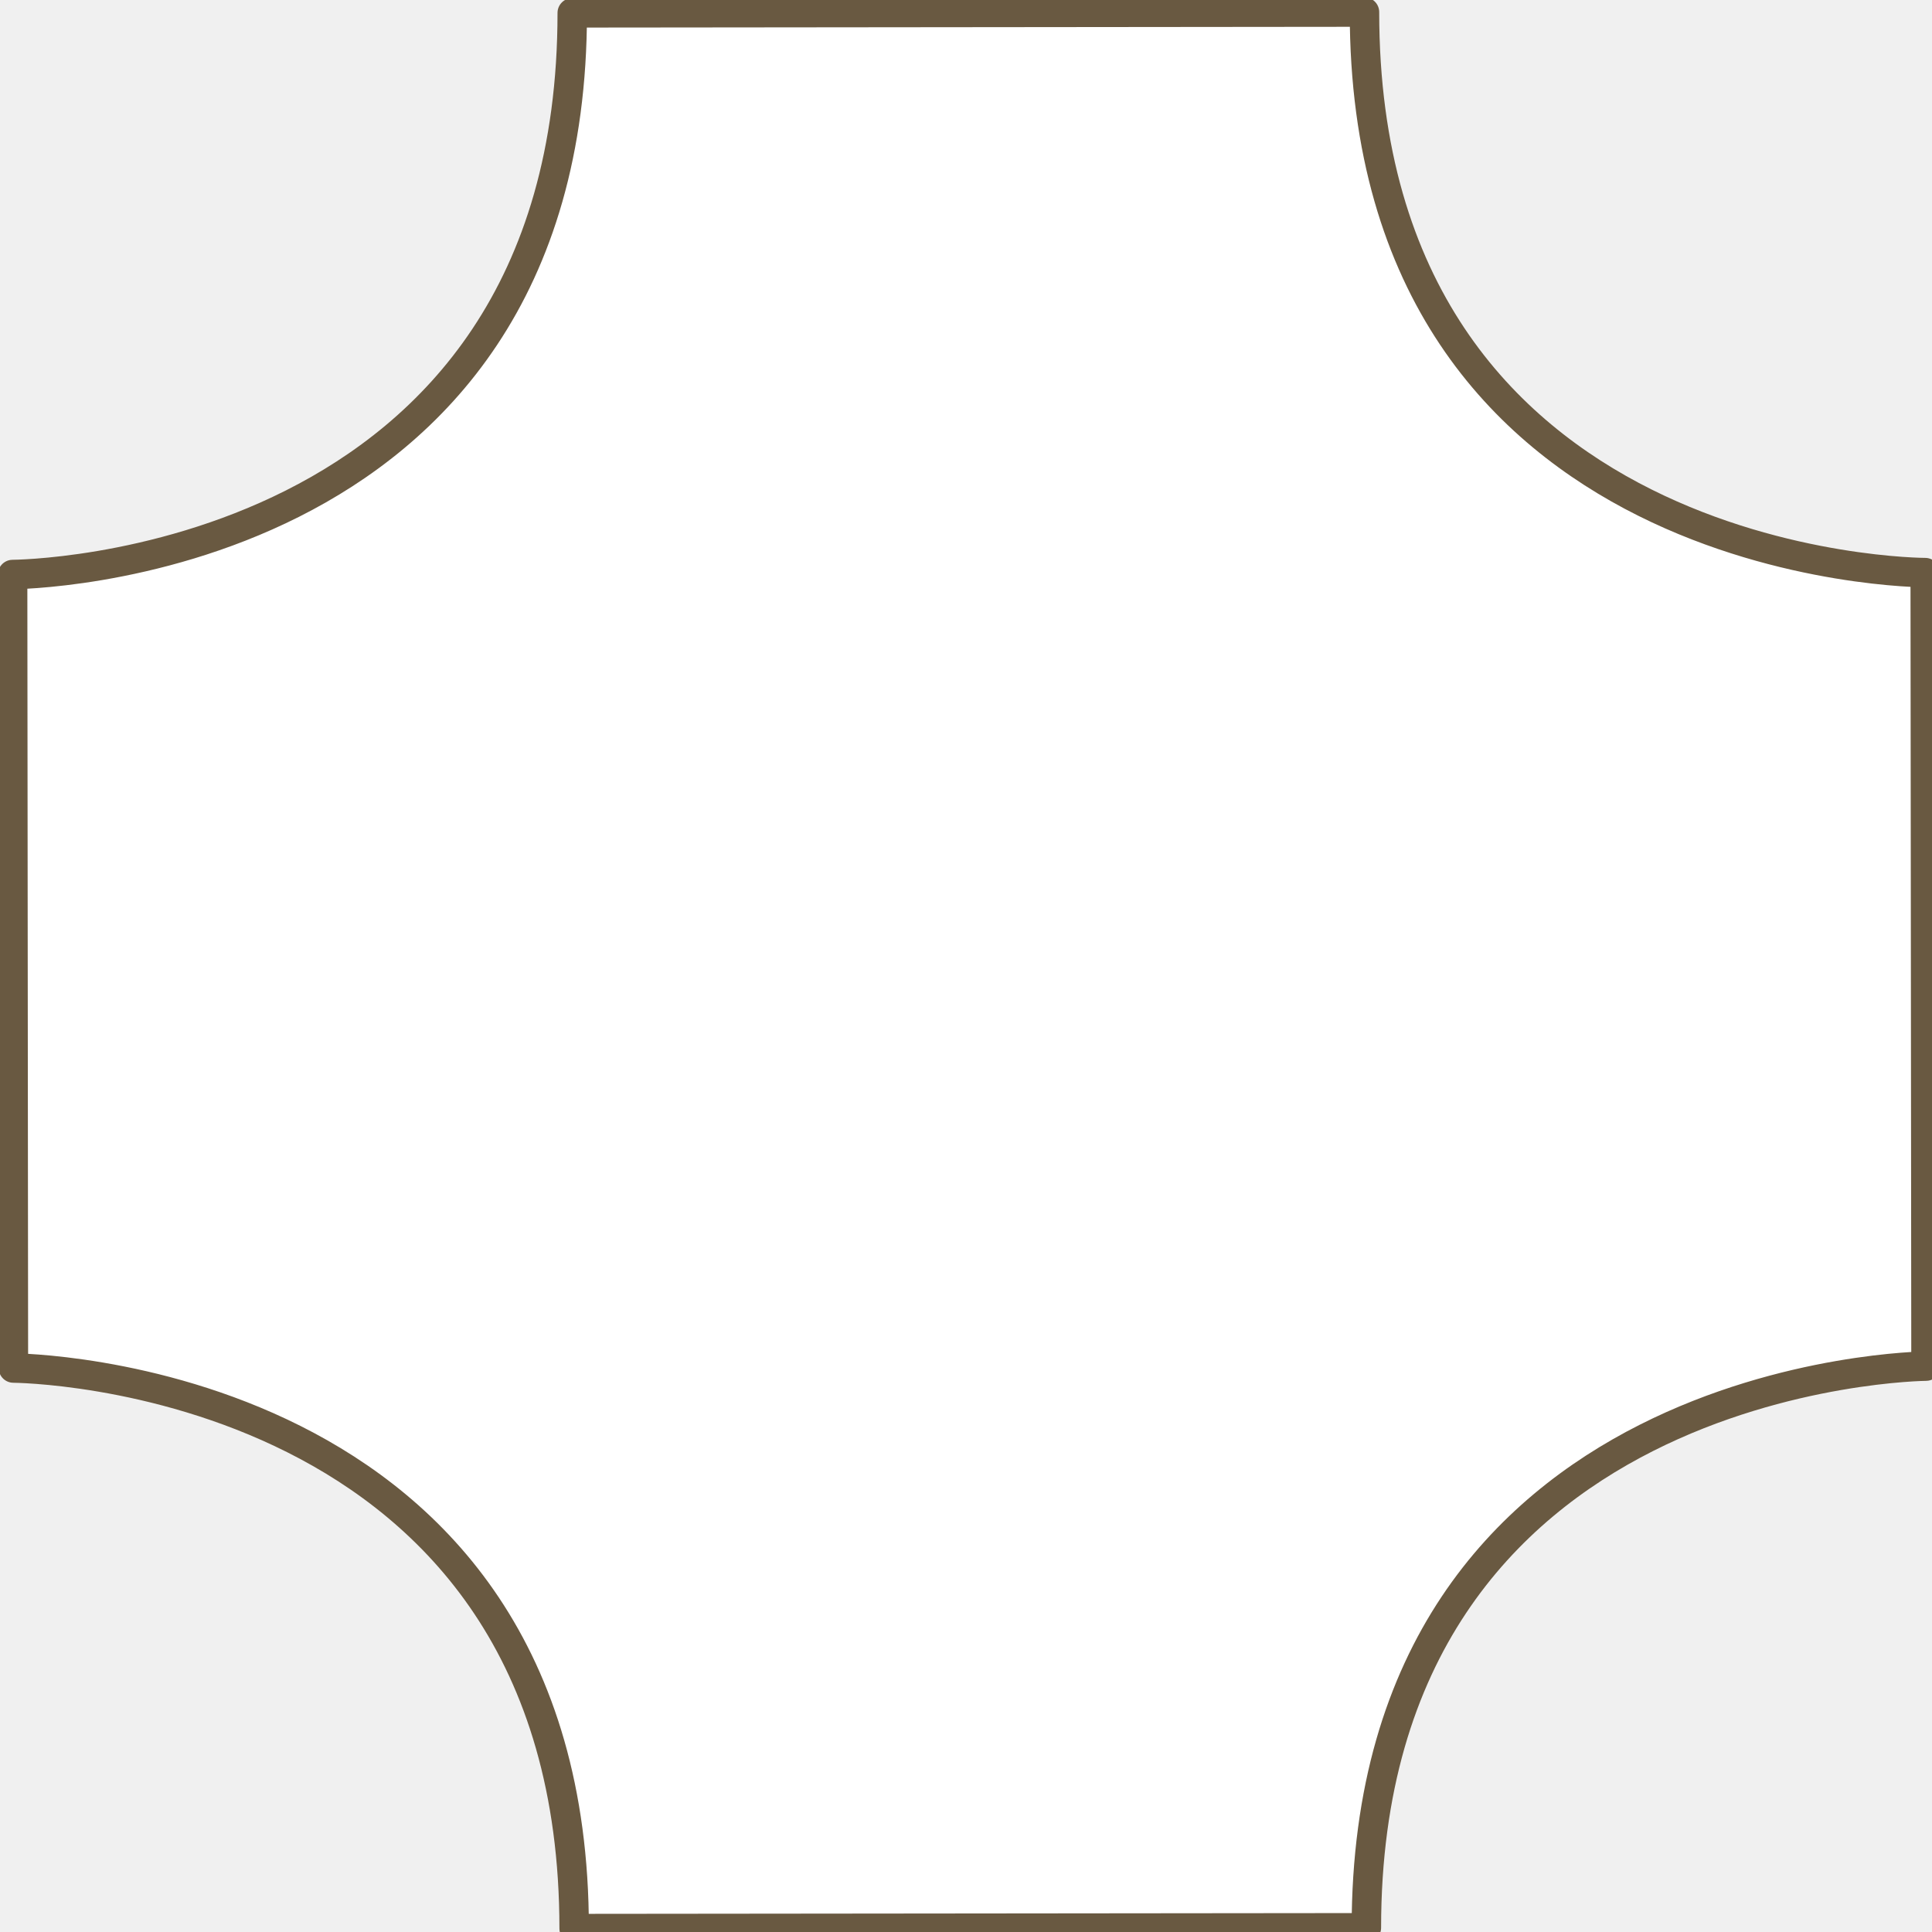
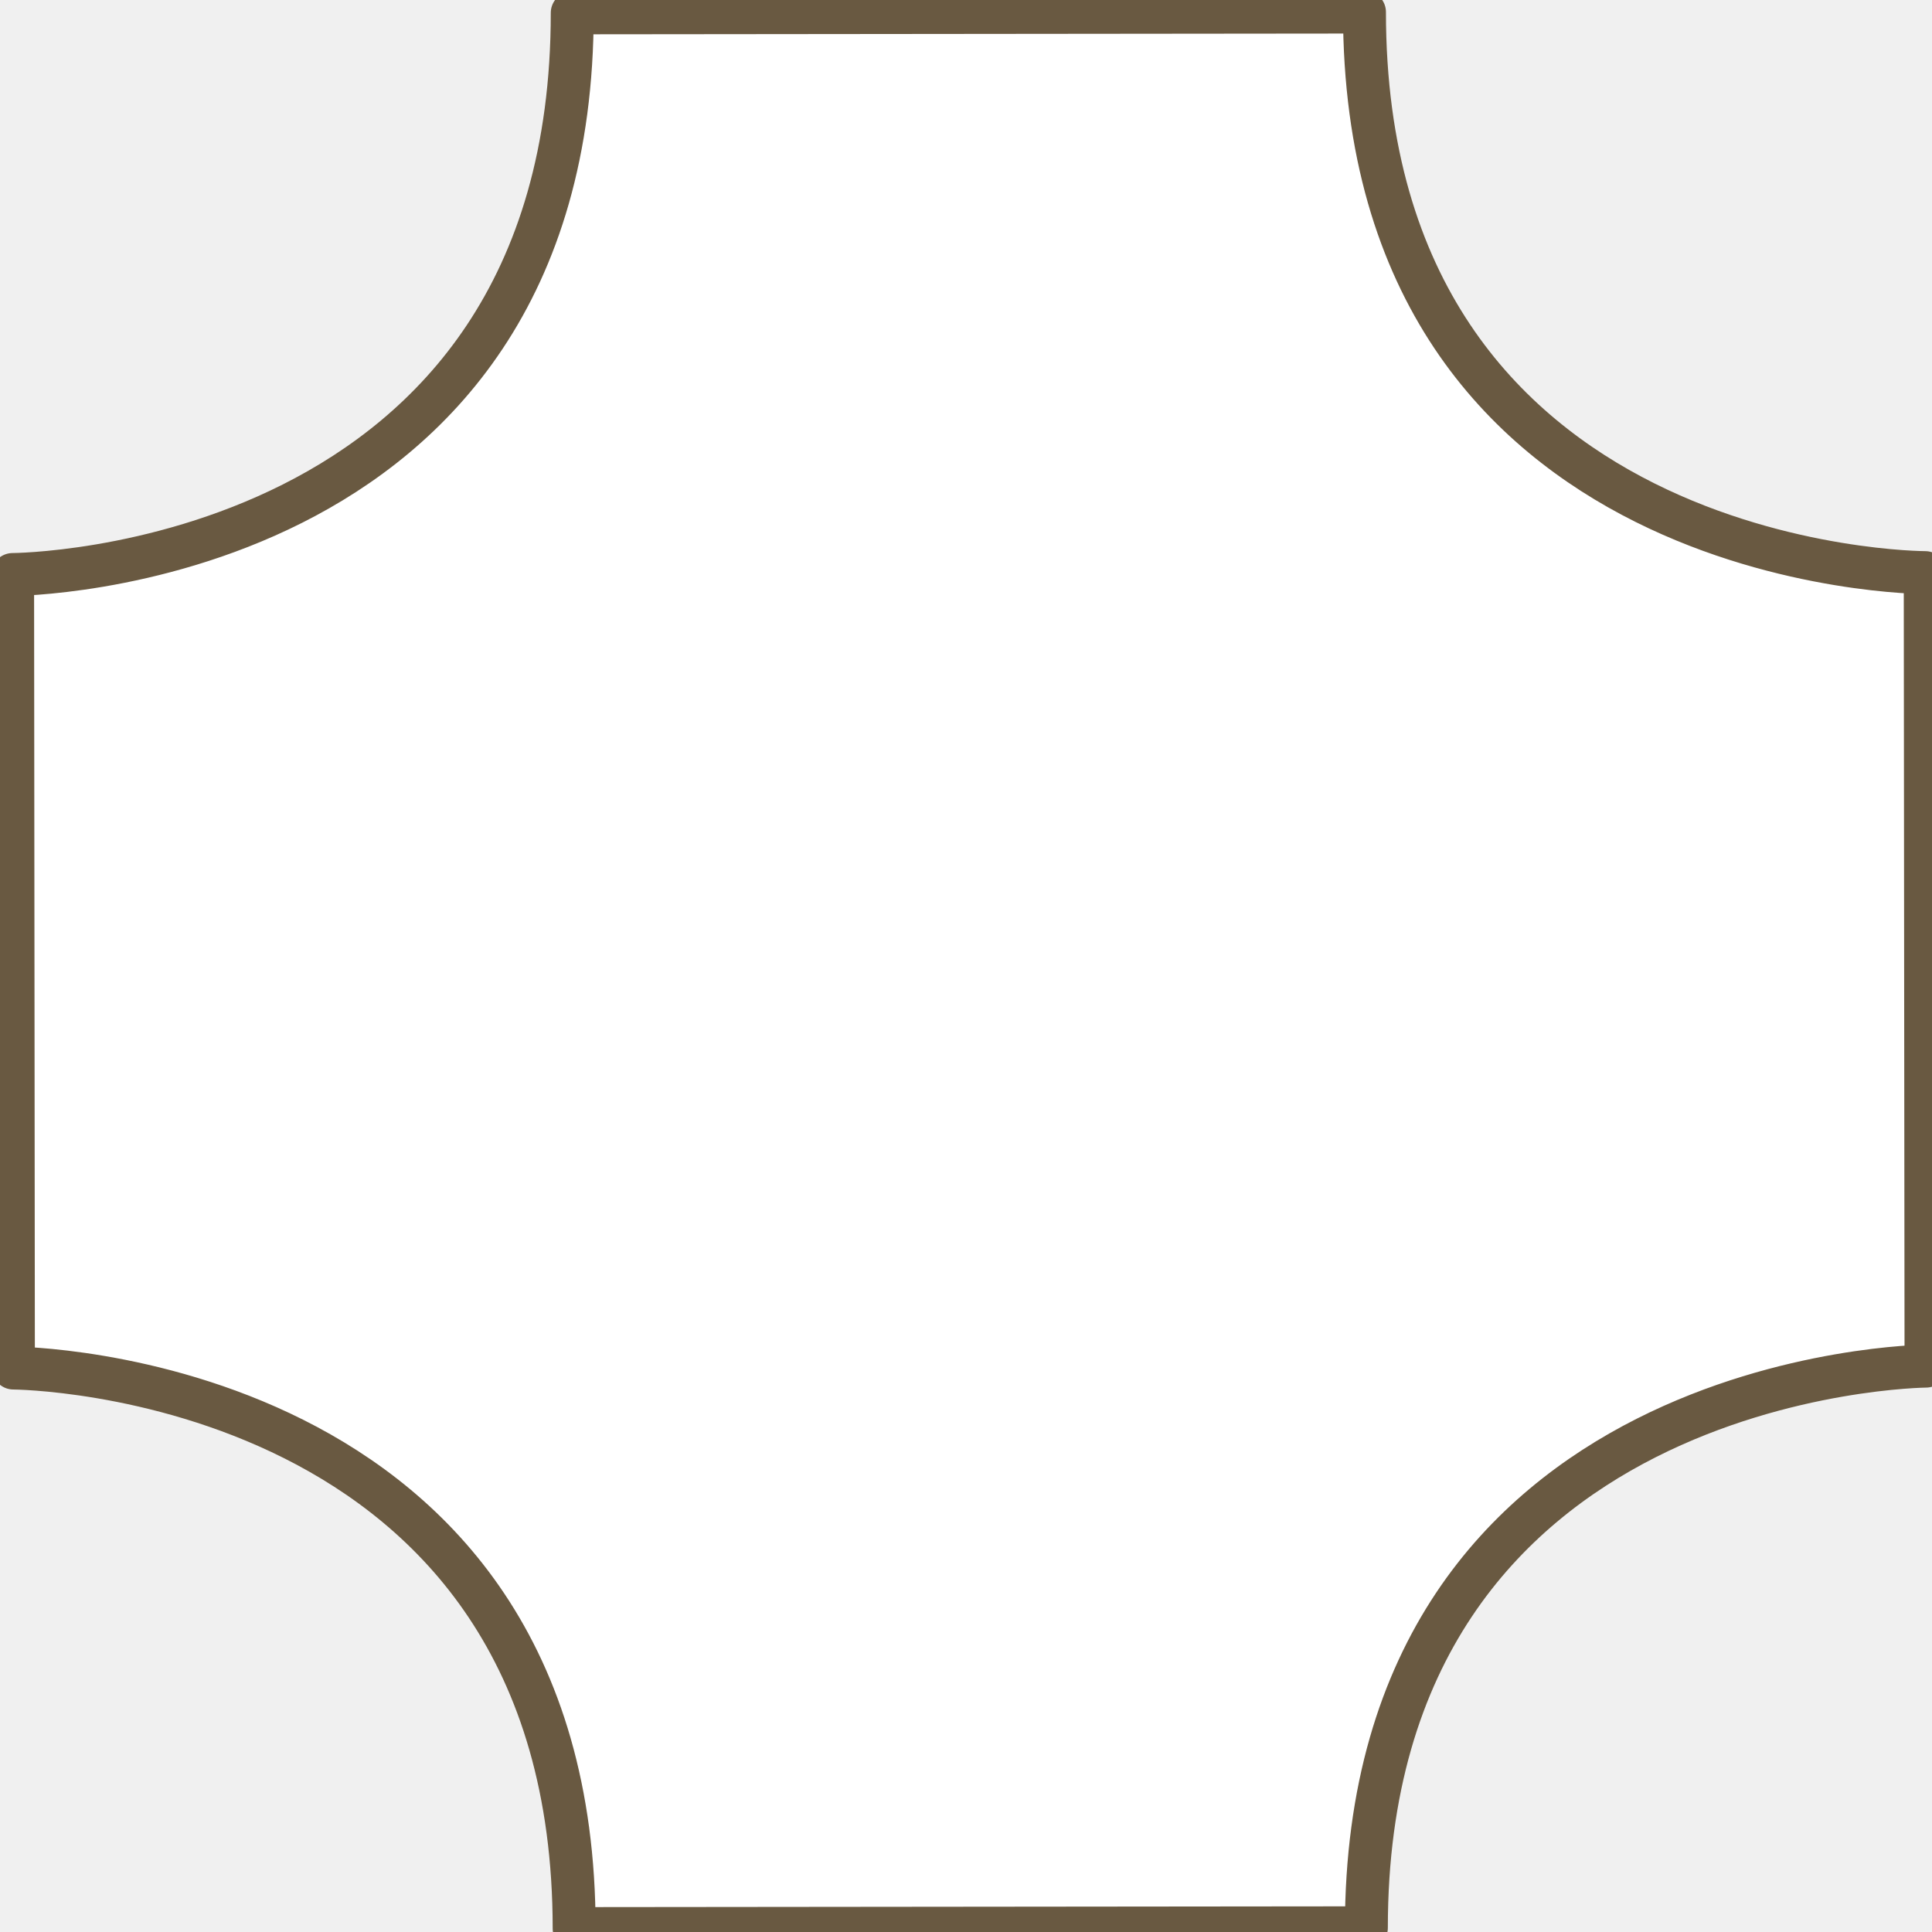
<svg xmlns="http://www.w3.org/2000/svg" version="1.1" id="svg2" viewBox="0 0 180 180" height="180" width="180">
  <defs id="defs4" />
-   <path id="path4552" d="m 179.442,127.279 c 0,0 -52.14,0.411 -52.14,52.329 l -73.81,0.074 c 0,-51.991 -52.243,-52.225 -52.243,-52.225 L 1.175,53.526 c 0,0 52.14,-0.164 52.14,-52.329 L 127.125,1.124 c 0,52.238 52.243,52.225 52.243,52.225 z" style="color:#000000;clip-rule:nonzero;display:inline;overflow:visible;visibility:visible;isolation:auto;mix-blend-mode:normal;color-interpolation:sRGB;color-interpolation-filters:linearRGB;solid-color:#000000;solid-opacity:1;fill:#ffffff;fill-opacity:1;fill-rule:evenodd;stroke:#695941;stroke-width:2.744;stroke-linecap:square;stroke-linejoin:round;stroke-miterlimit:4;stroke-dasharray:none;stroke-dashoffset:0;stroke-opacity:1;color-rendering:auto;image-rendering:auto;shape-rendering:auto;text-rendering:auto;enable-background:accumulate" />
+   <path id="path4552" d="m 179.442,127.279 c 0,0 -52.14,0.411 -52.14,52.329 l -73.81,0.074 c 0,-51.991 -52.243,-52.225 -52.243,-52.225 L 1.175,53.526 c 0,0 52.14,-0.164 52.14,-52.329 L 127.125,1.124 c 0,52.238 52.243,52.225 52.243,52.225 z" style="color:#000000;clip-rule:nonzero;display:inline;overflow:visible;visibility:visible;isolation:auto;mix-blend-mode:normal;color-interpolation:sRGB;color-interpolation-filters:linearRGB;solid-color:#000000;solid-opacity:1;fill:#ffffff;fill-opacity:1;fill-rule:evenodd;stroke:#695941;stroke-width:4;stroke-linecap:square;stroke-linejoin:round;stroke-miterlimit:4;stroke-dasharray:none;stroke-dashoffset:0;stroke-opacity:1;color-rendering:auto;image-rendering:auto;shape-rendering:auto;text-rendering:auto;enable-background:accumulate" />
</svg>
